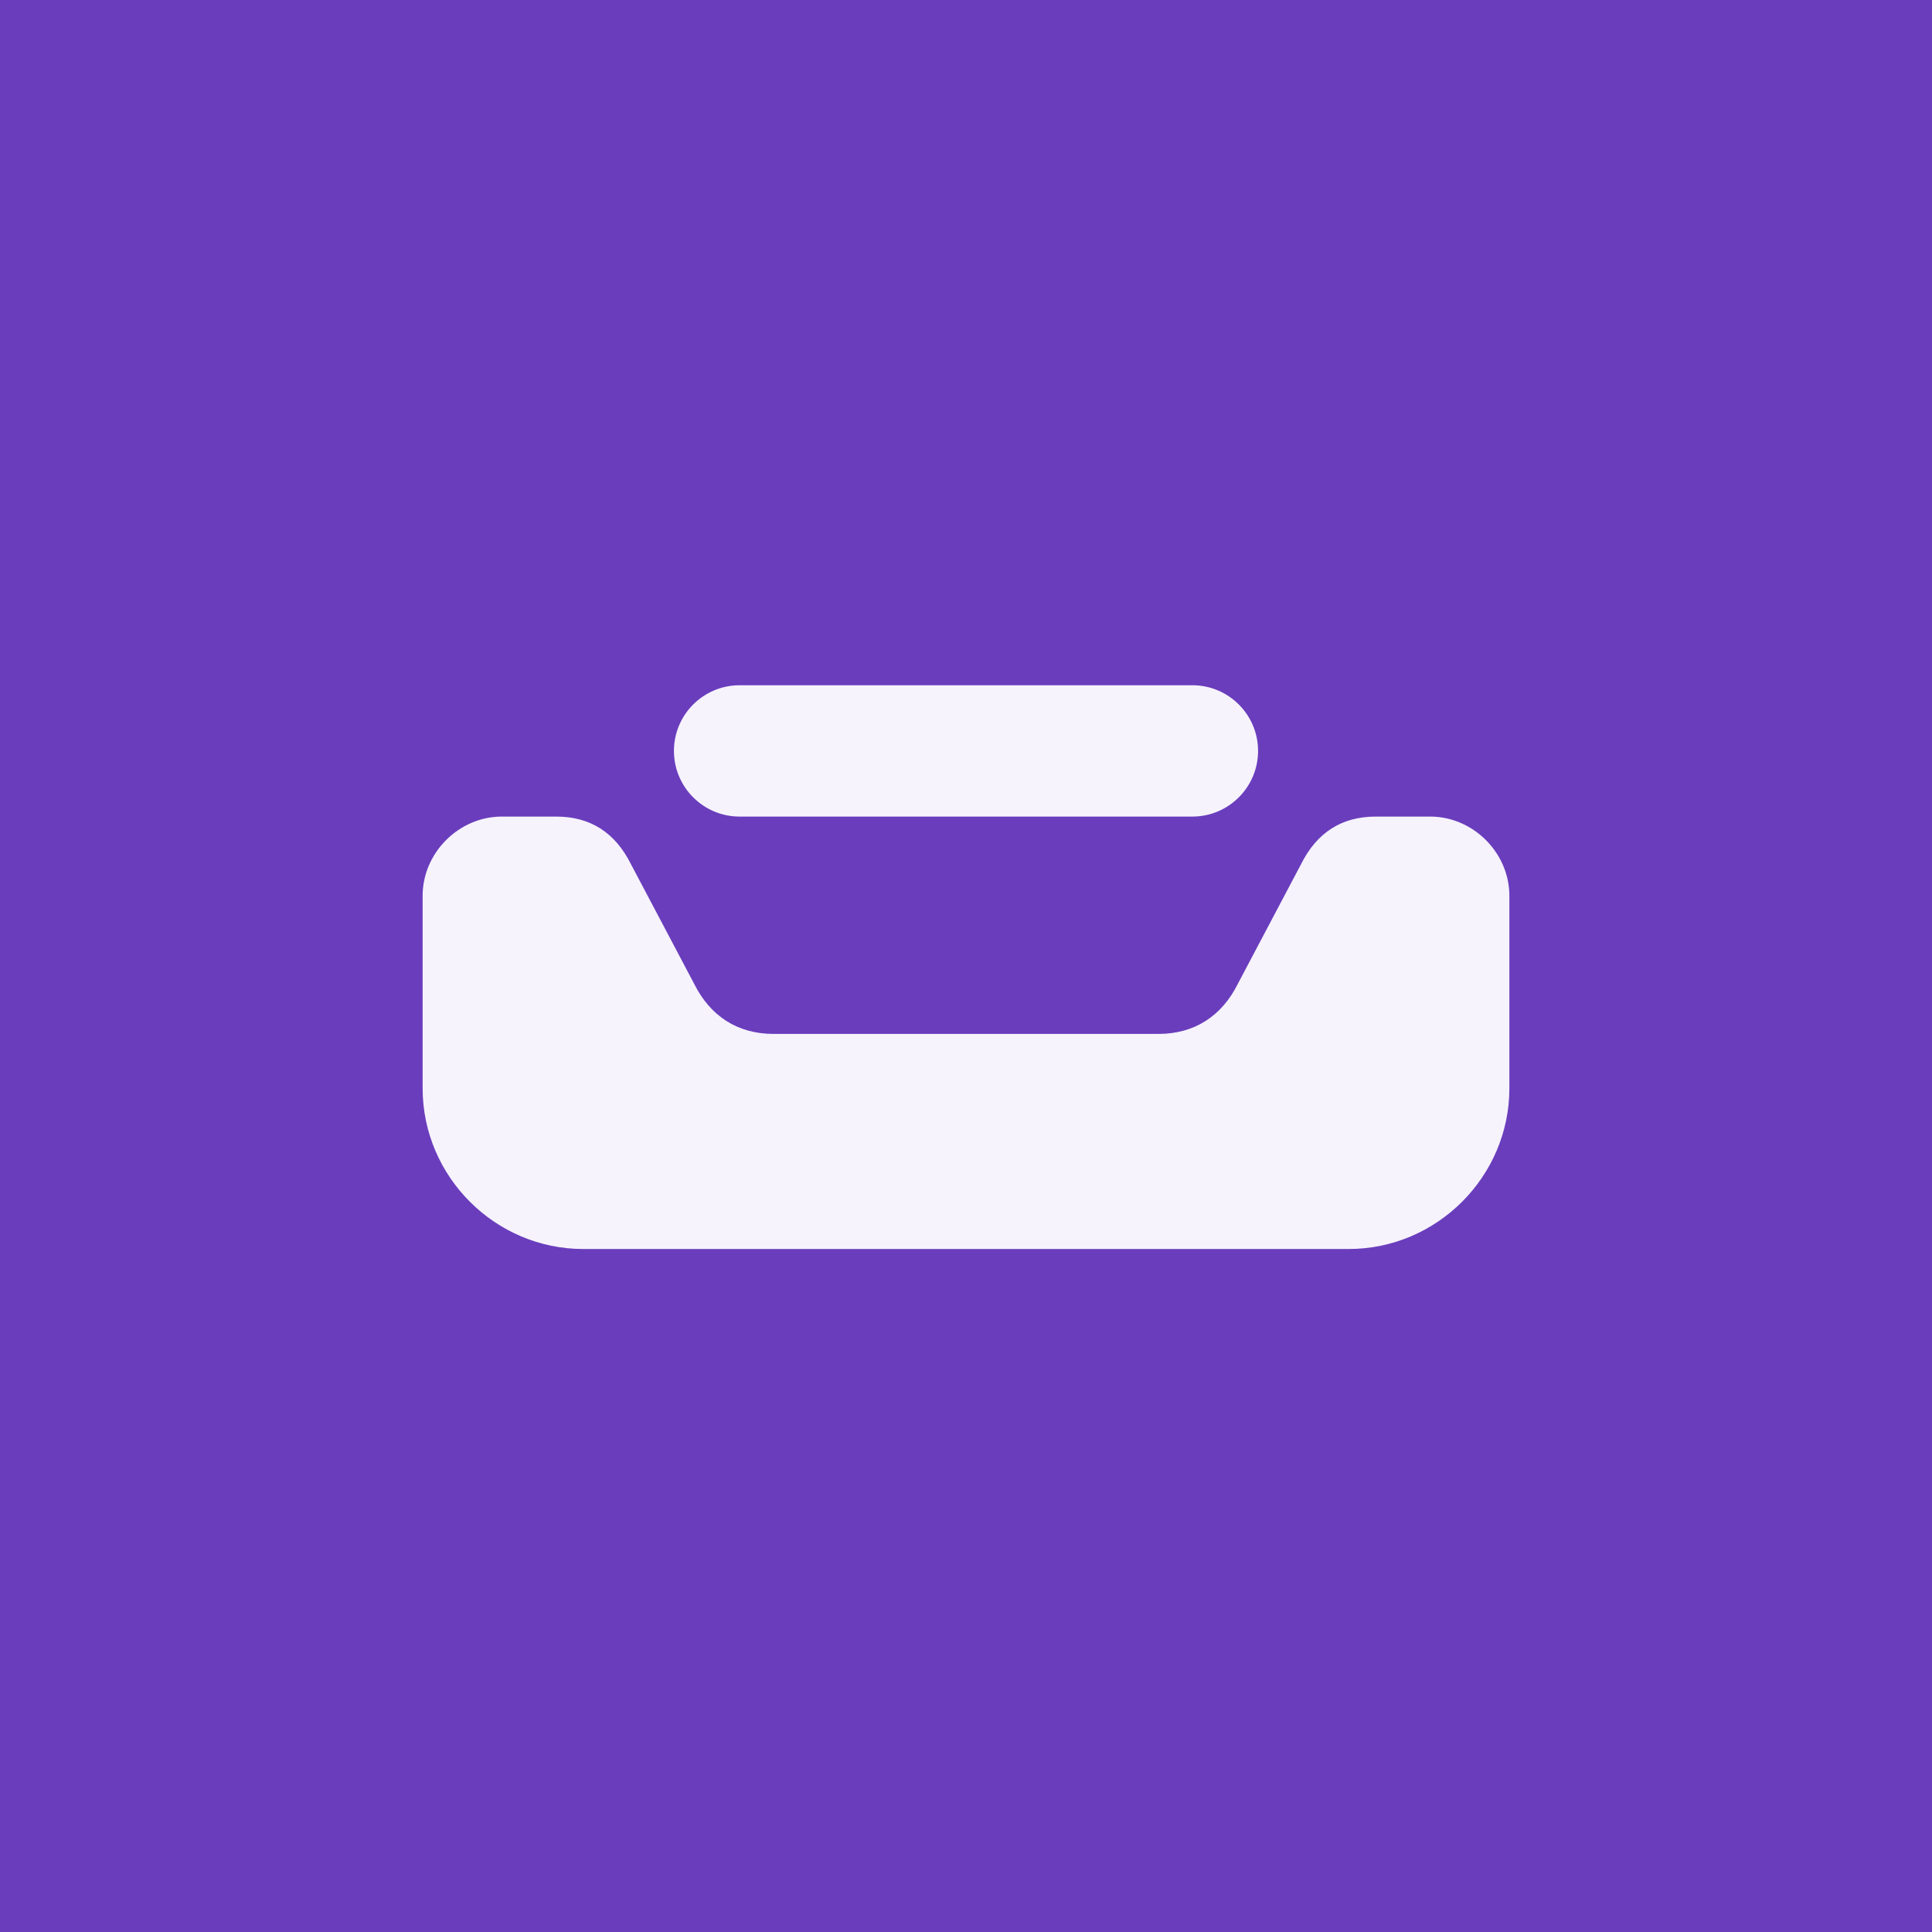
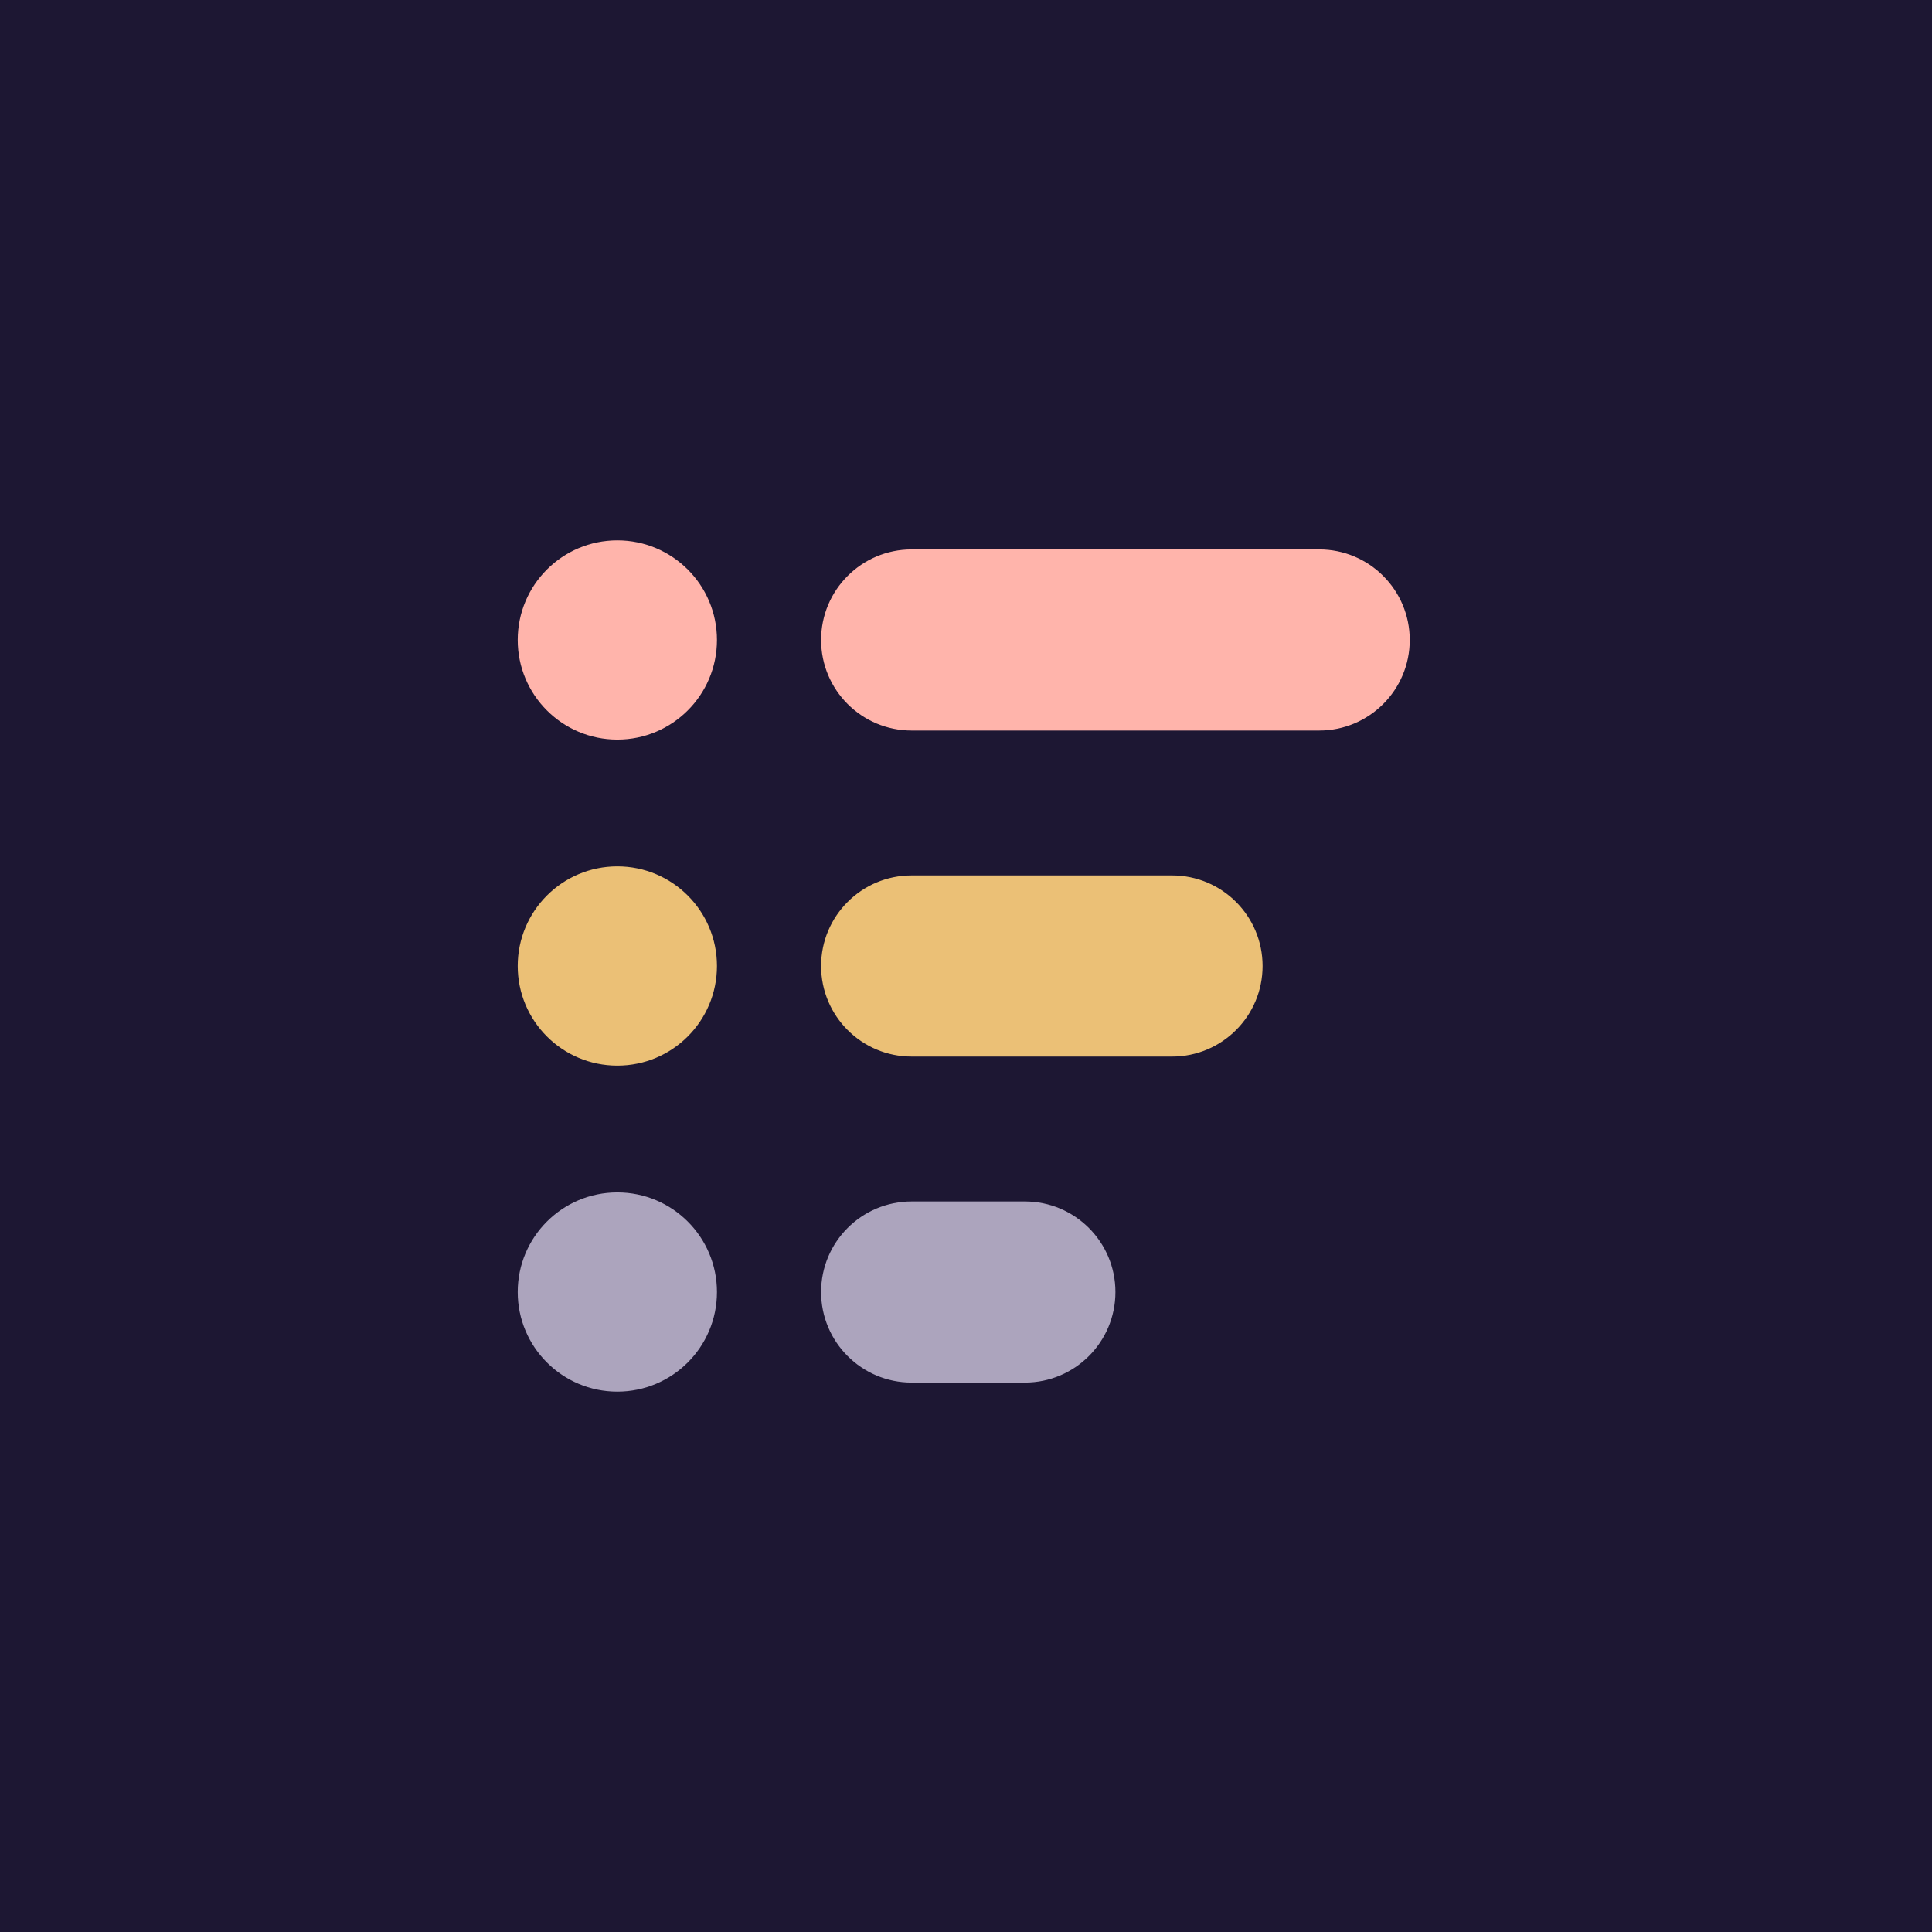
<svg xmlns="http://www.w3.org/2000/svg" viewBox="0 0 64 64">
-   <rect width="64" height="64" fill="#6A3DBD" />
-   <g fill="#F6F3FC" transform="translate(8 8) scale(.75)">
-     <path d="M22 19.6H42C43.6 19.6 44.9 20.9 44.9 22.5S43.6 25.4 42 25.4H22C20.4 25.4 19.1 24.1 19.1 22.5S20.4 19.6 22 19.6Z" />
-     <path d="M11.5 25.4H13.9C15.4 25.4 16.5 26.1 17.2 27.5L20 32.8C20.7 34.2 21.9 35 23.5 35H40.5C42.1 35 43.3 34.2 44 32.8L46.8 27.5C47.5 26.1 48.6 25.4 50.1 25.4H52.5C54.4 25.4 56 27 56 28.9V37.4C56 41.3 52.8 44.5 48.9 44.5H15.1C11.2 44.5 8 41.3 8 37.4V28.9C8 27 9.6 25.4 11.5 25.4Z" />
+   <rect width="64" height="64" fill="#1D1733" />
+   <g transform="translate(8 8) scale(.75)">
+     <path d="M16.6 13.2A4.4 4.4 0 1 1 16.6 22A4.4 4.4 0 1 1 16.6 13.2ZM29.6 13.6H47.6A4 4 0 0 1 47.6 21.6H29.6A4 4 0 0 1 29.6 13.6Z" fill="#FFB4AB" />
+     <path d="M16.6 27.6A4.4 4.4 0 1 1 16.6 36.4A4.4 4.4 0 1 1 16.6 27.6ZM29.6 28H41.1A4 4 0 0 1 41.1 36H29.6A4 4 0 0 1 29.6 28Z" fill="#EBC076" />
+     <path d="M16.6 42A4.4 4.4 0 1 1 16.6 50.8A4.4 4.4 0 1 1 16.6 42ZM29.6 42.4H34.6A4 4 0 0 1 34.6 50.4H29.6A4 4 0 0 1 29.6 42.4Z" fill="#ACA4BD" />
  </g>
</svg>
